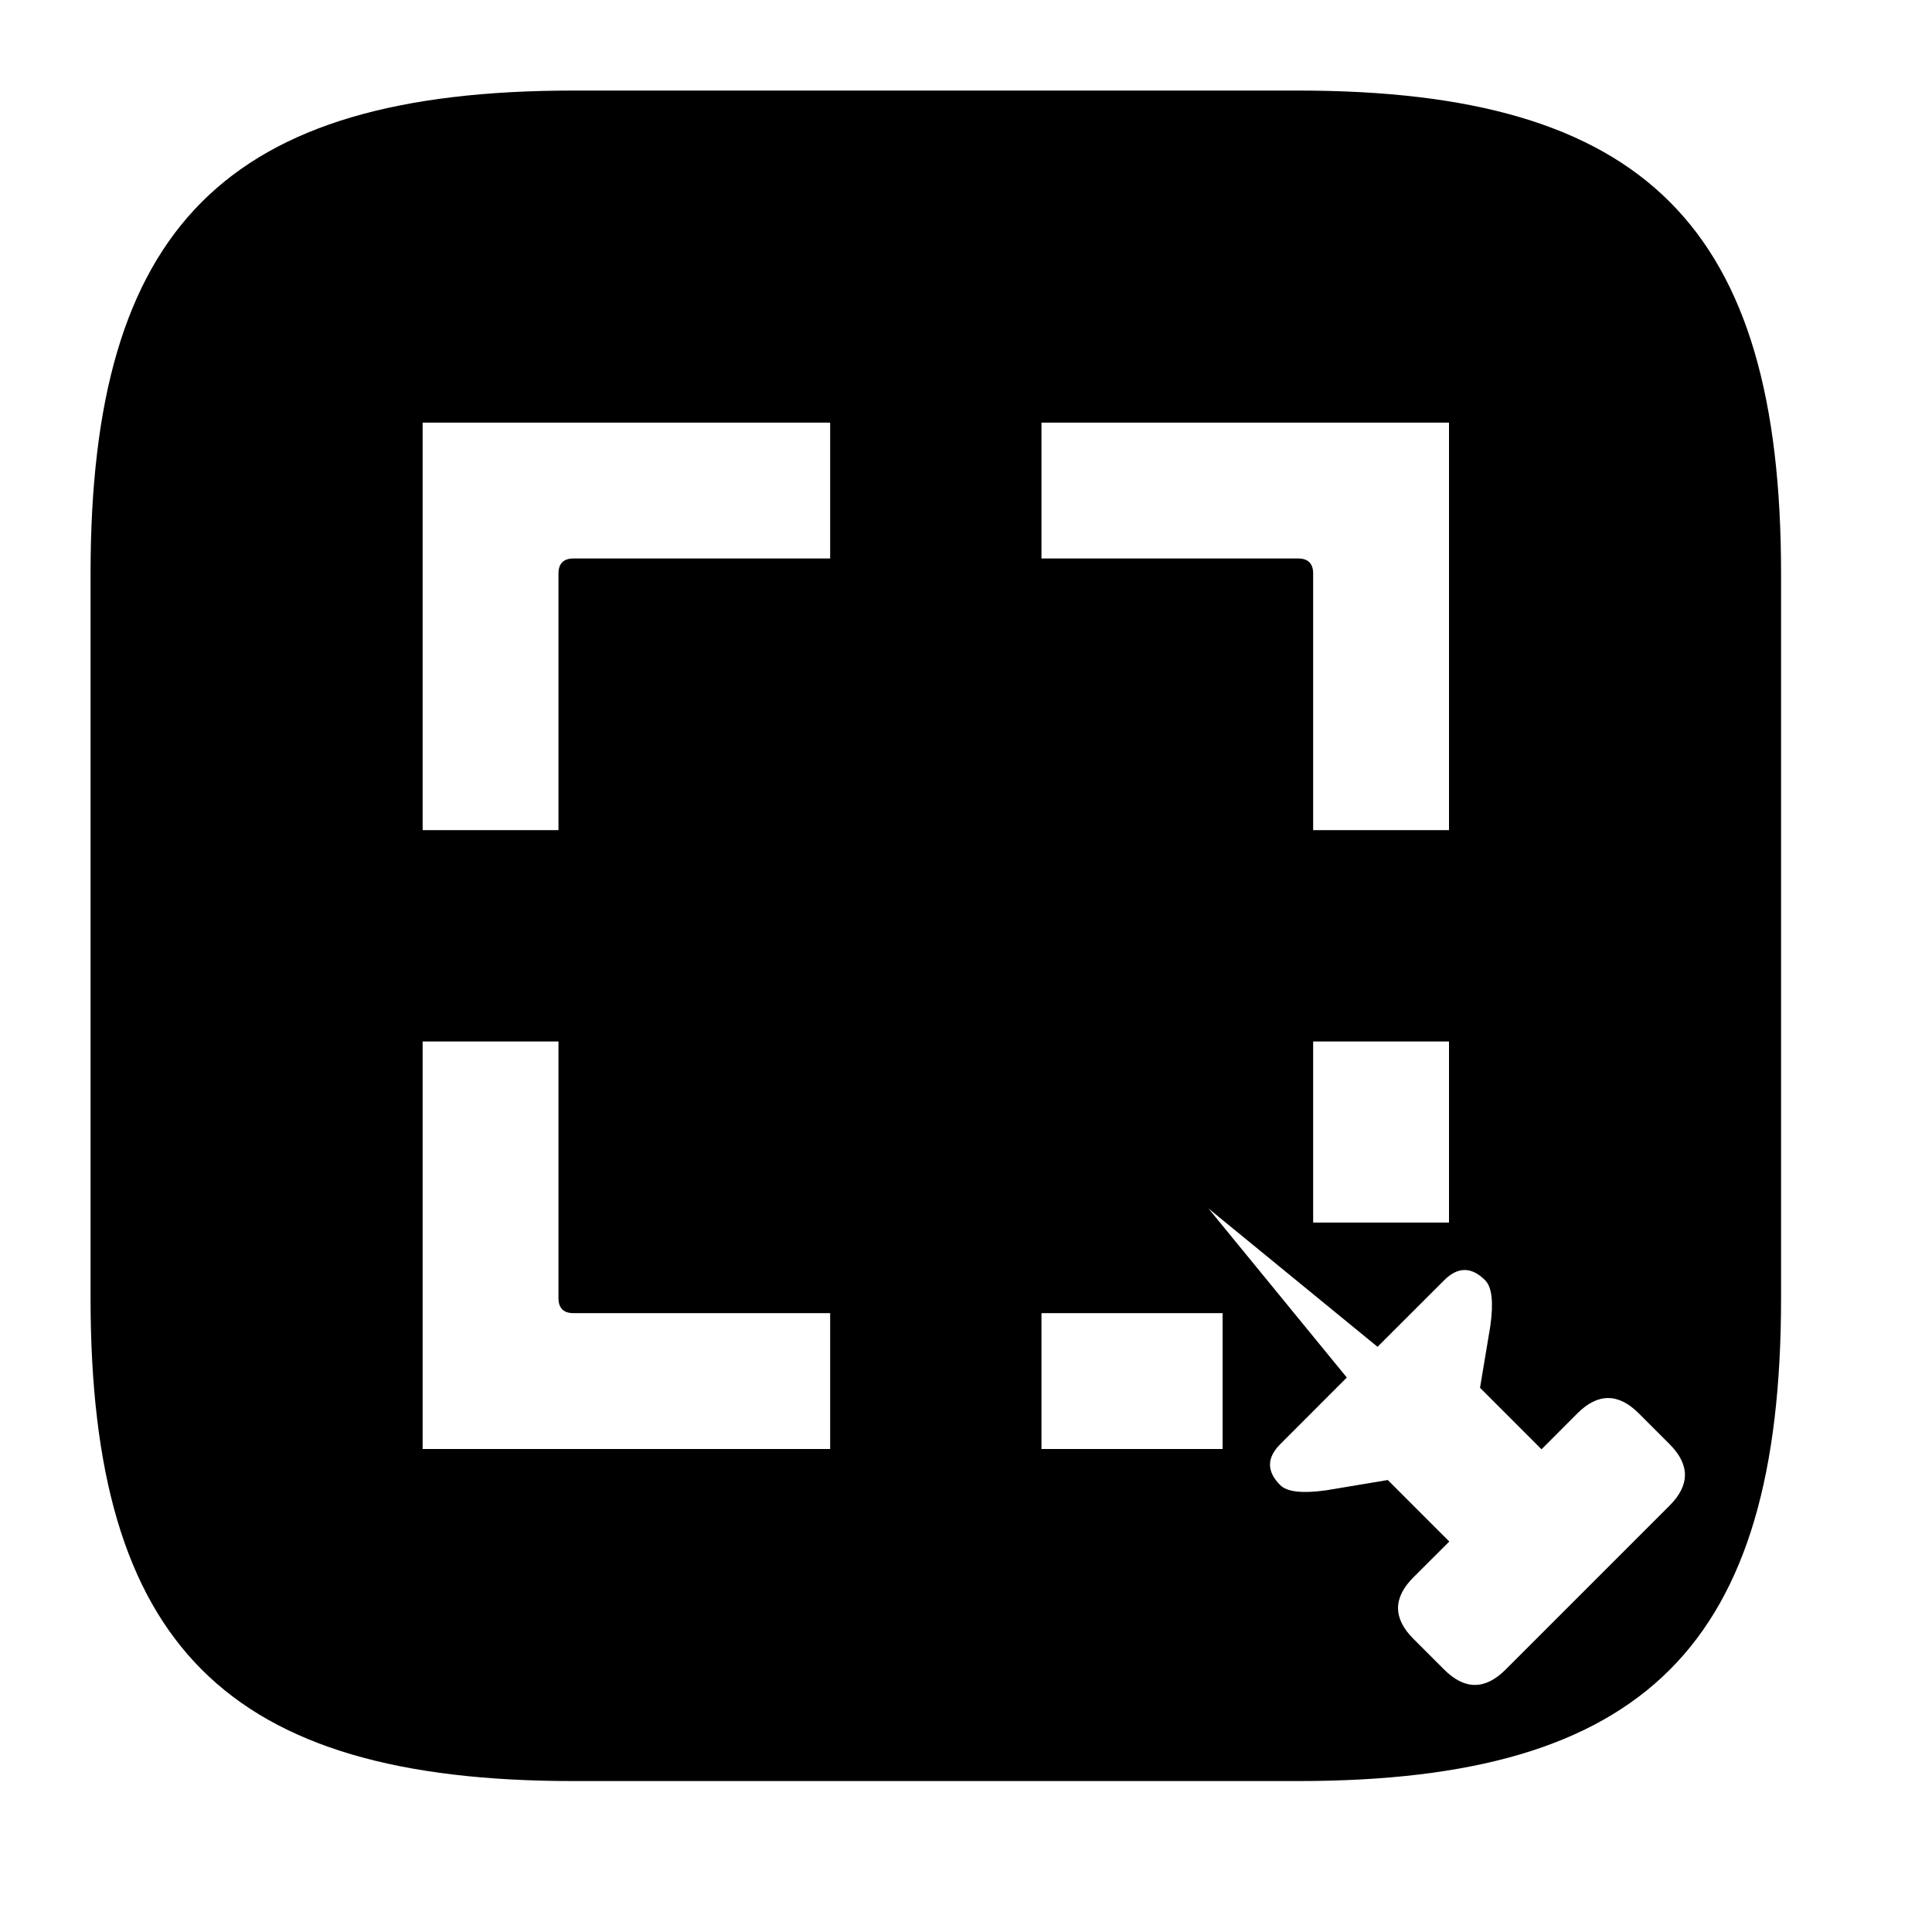
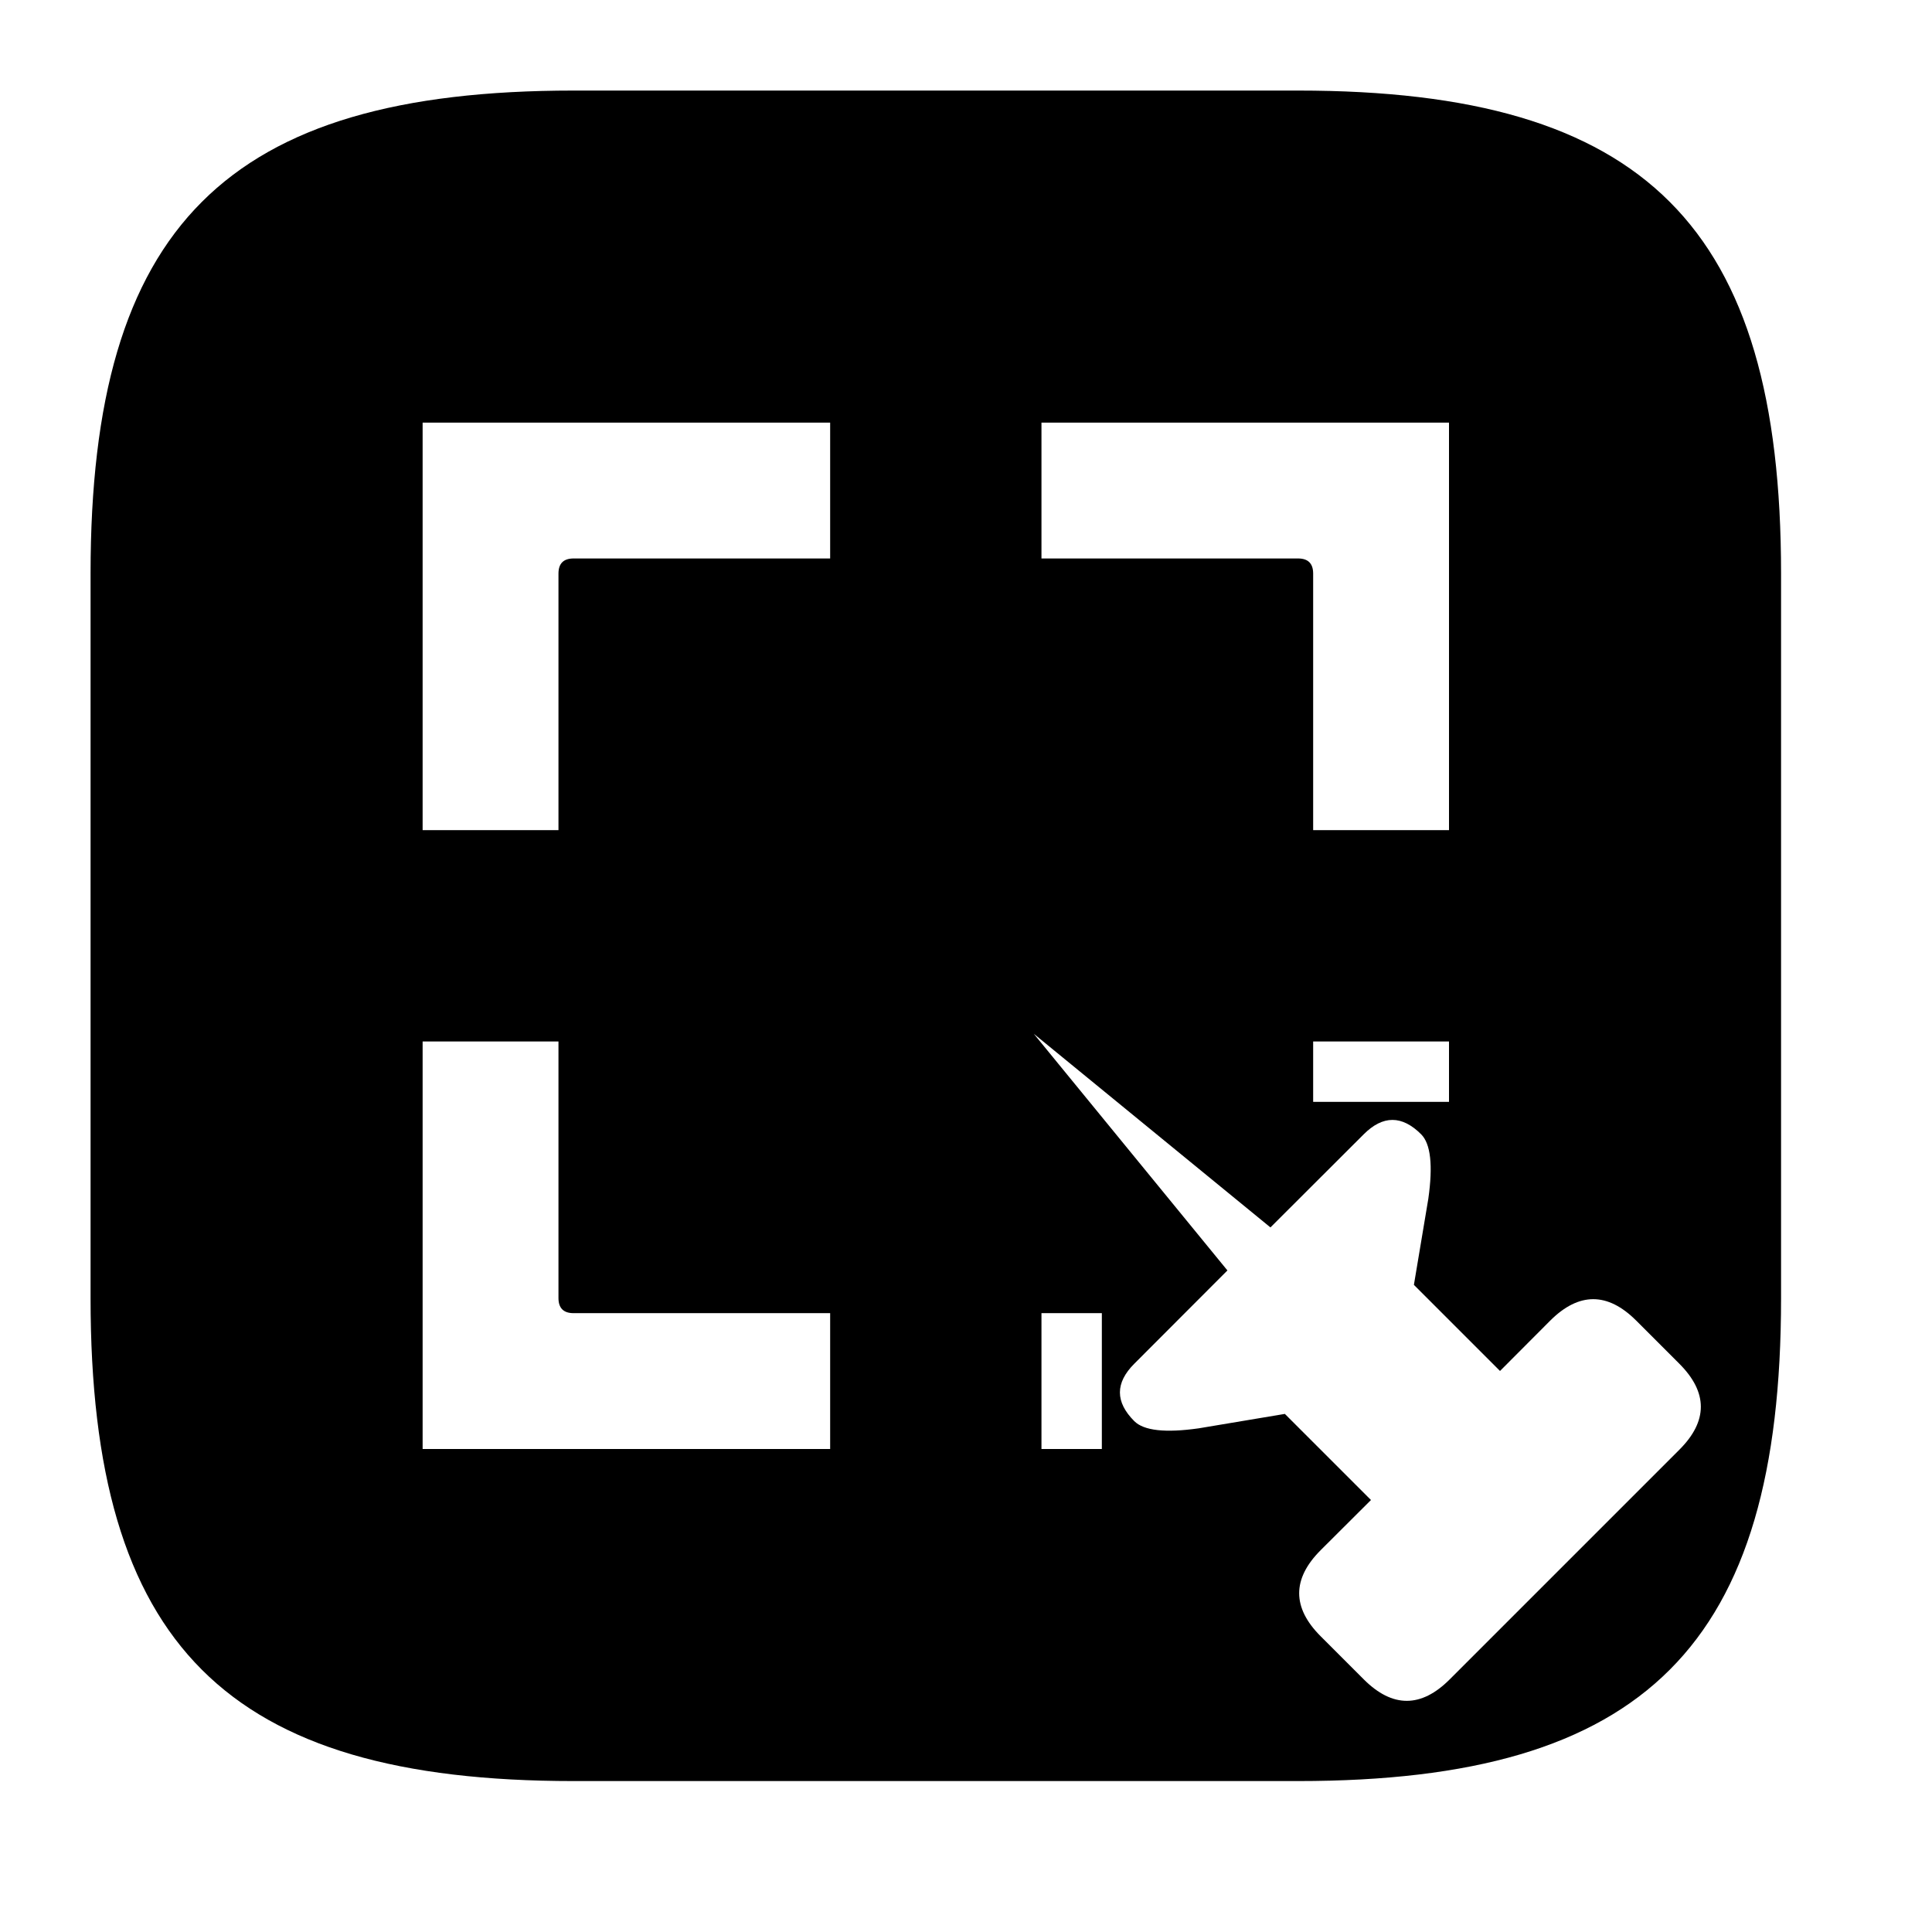
<svg xmlns="http://www.w3.org/2000/svg" viewBox="0 0 256 256" width="256" height="256" role="img" aria-labelledby="title">
-   <path fill="#000000" fill-rule="evenodd" d="M138 174 L138 192 L162 192 L162 174 L138 174 Z M160.13 160.13 L178.46 182.53 L169.64 191.36 C167.83 193.17 167.83 194.98 169.64 196.79 C170.54 197.69 172.58 197.92 175.74 197.47 L183.89 196.11 L192.04 204.26 L187.28 209.01 C184.57 211.72 184.57 214.44 187.28 217.15 L191.36 221.23 C194.07 223.94 196.79 223.94 199.5 221.23 L221.23 199.5 C223.94 196.79 223.94 194.07 221.23 191.36 L217.15 187.28 C214.44 184.57 211.72 184.57 209.01 187.28 L204.26 192.04 L196.11 183.89 L197.47 175.74 C197.92 172.58 197.69 170.54 196.79 169.64 C194.98 167.83 193.17 167.83 191.36 169.64 L182.53 178.46 L160.13 160.13 Z M174 138 L174 162 L192 162 L192 138 L174 138 Z M56 138 L56 192 L110 192 L110 174 L76 174 C74.67 174 74 173.33 74 172 L74 138 L56 138 Z M138 56 L138 74 L172 74 C173.33 74 174 74.67 174 76 L174 110 L192 110 L192 56 L138 56 Z M56 56 L56 110 L74 110 L74 76 C74 74.67 74.67 74 76 74 L110 74 L110 56 L56 56 Z M76 12 L172 12 C218 12 236 30 236 76 L236 172 C236 218 218 236 172 236 L76 236 C30 236 12 218 12 172 L12 76 C12 30 30 12 76 12 Z" />
+   <path fill="#000000" fill-rule="evenodd" d="M138 174 L138 192 L146 192 L146 174 L138 174 Z M174 138 L174 146 L192 146 L192 138 L174 138 Z M56 138 L56 192 L110 192 L110 174 L76 174 C74.67 174 74 173.33 74 172 L74 138 L56 138 Z M136.98 136.98 L162.64 168.34 L150.3 180.7 C147.76 183.24 147.76 185.77 150.3 188.31 C151.56 189.57 154.41 189.89 158.84 189.26 L170.25 187.35 L181.66 198.76 L174.99 205.41 C171.2 209.21 171.2 213.02 174.99 216.81 L180.7 222.52 C184.5 226.32 188.31 226.32 192.1 222.52 L222.52 192.1 C226.32 188.31 226.32 184.5 222.52 180.7 L216.81 174.99 C213.02 171.2 209.21 171.2 205.41 174.99 L198.76 181.66 L187.35 170.25 L189.26 158.84 C189.89 154.41 189.57 151.56 188.31 150.3 C185.77 147.76 183.24 147.76 180.7 150.3 L168.34 162.64 L136.98 136.98 Z M138 56 L138 74 L172 74 C173.33 74 174 74.67 174 76 L174 110 L192 110 L192 56 L138 56 Z M56 56 L56 110 L74 110 L74 76 C74 74.67 74.67 74 76 74 L110 74 L110 56 L56 56 Z M76 12 L172 12 C218 12 236 30 236 76 L236 172 C236 218 218 236 172 236 L76 236 C30 236 12 218 12 172 L12 76 C12 30 30 12 76 12 Z" />
</svg>
